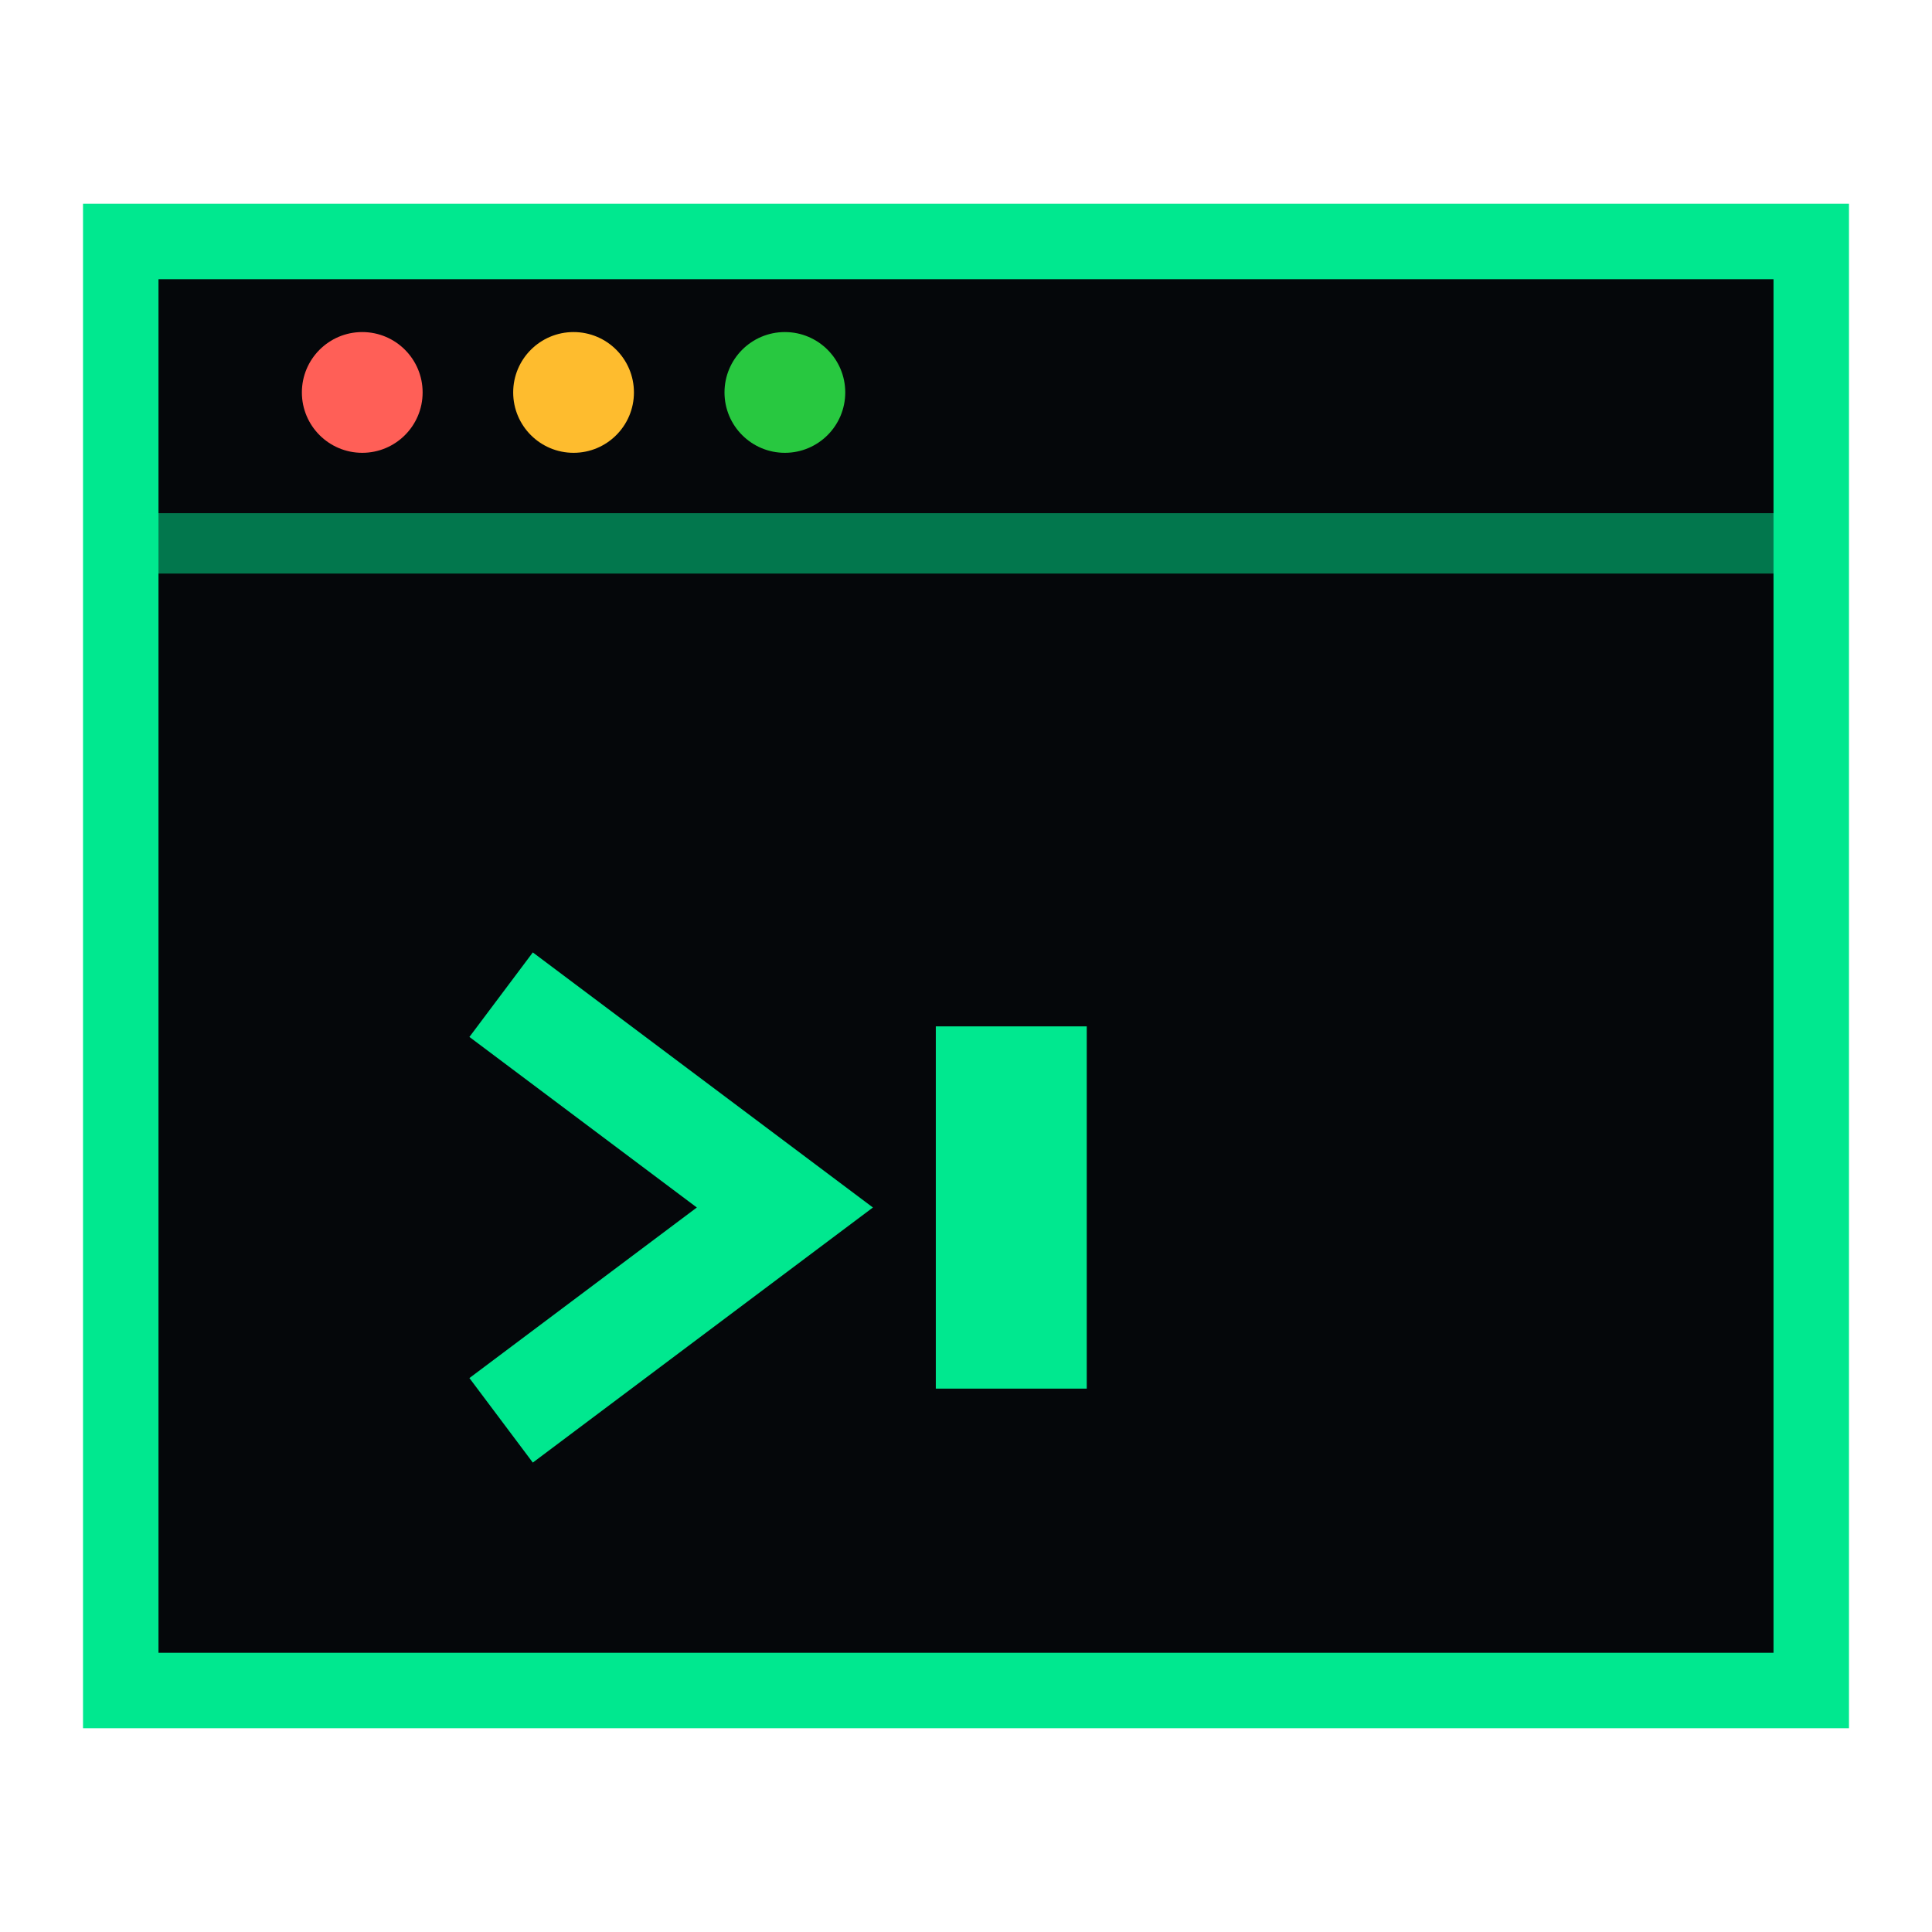
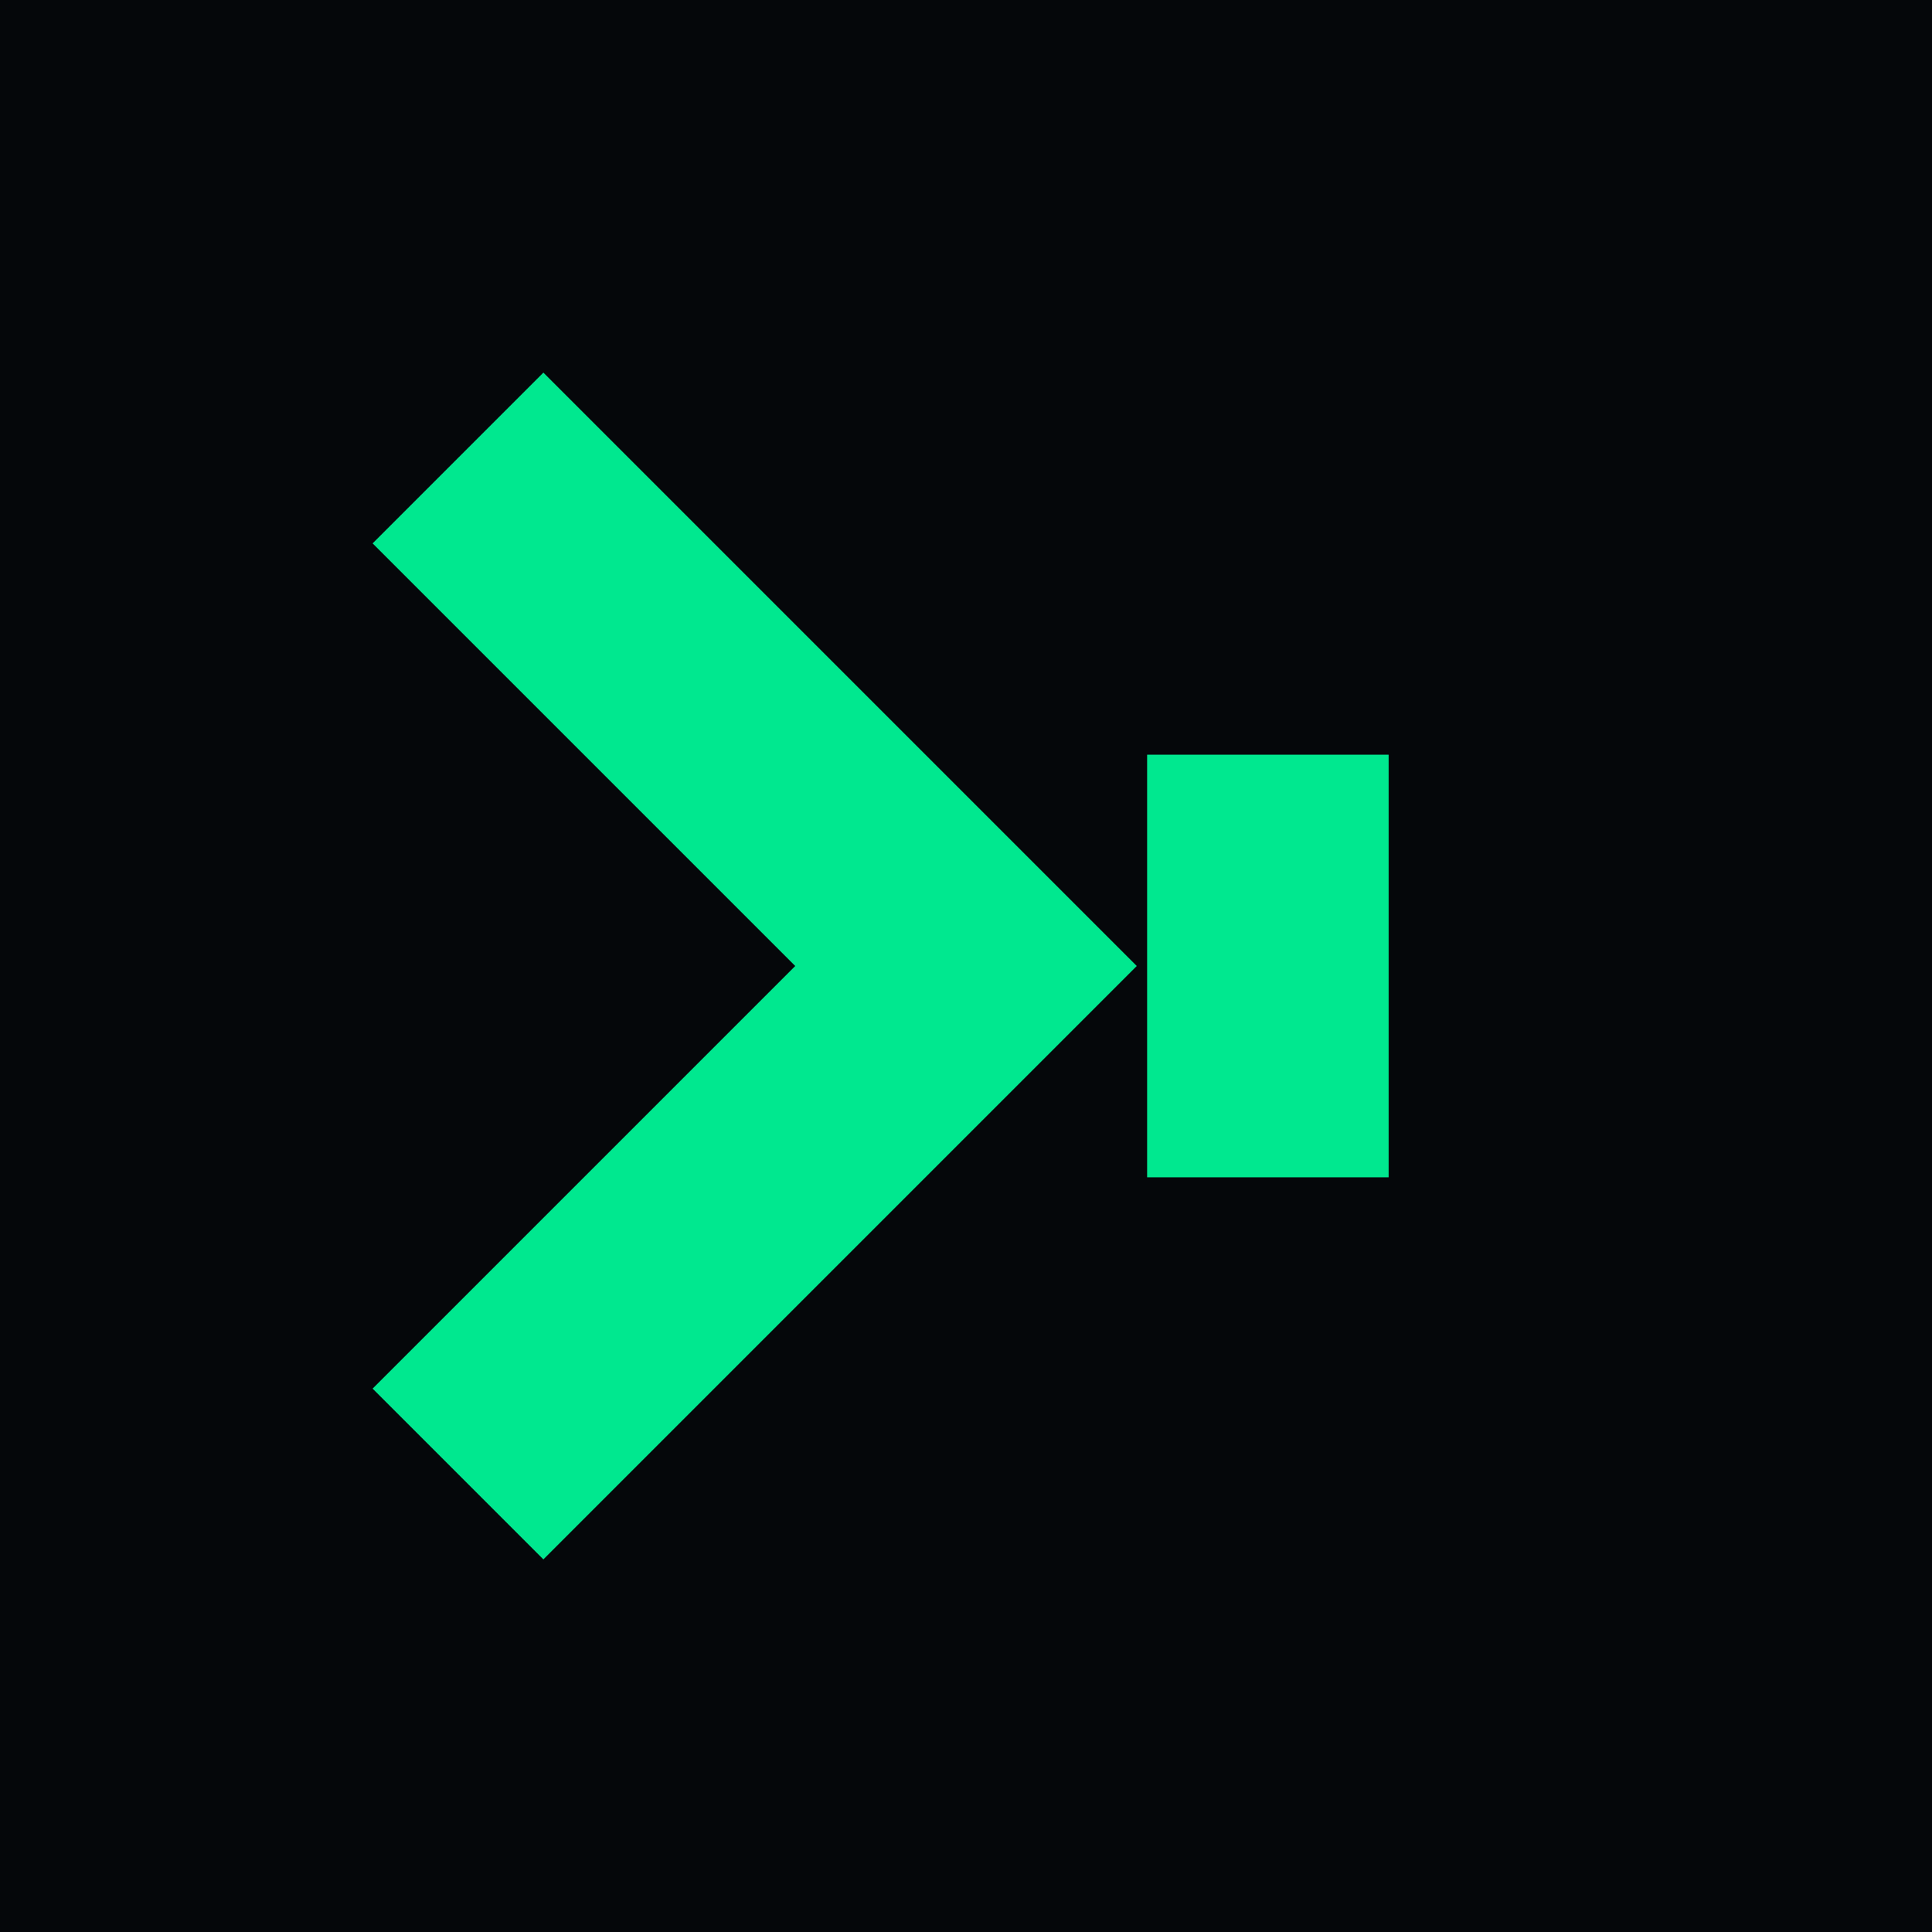
<svg xmlns="http://www.w3.org/2000/svg" viewBox="0 0 64 64" width="64" height="64" role="img" aria-label="因特吧">
-   <rect x="4" y="8" width="56" height="48" fill="#05070a" stroke="#00e88f" stroke-width="2.5" />
-   <line x1="4" y1="18" x2="60" y2="18" stroke="#00e88f" stroke-width="2" opacity="0.5" />
-   <circle cx="12" cy="13" r="2" fill="#ff5f57" />
-   <circle cx="19" cy="13" r="2" fill="#febc2e" />
-   <circle cx="26" cy="13" r="2" fill="#28c840" />
-   <path d="M18 34 L26 40 L18 46" fill="none" stroke="#00e88f" stroke-width="3.5" stroke-linecap="square" stroke-linejoin="miter" />
-   <rect x="31" y="34" width="5" height="12" fill="#00e88f" />
+   <rect width="64" height="64" fill="#05070a" />
+   <path d="M18 18 L32 32 L18 46" fill="none" stroke="#00e88f" stroke-width="8" stroke-linecap="square" stroke-linejoin="miter" />
+   <rect x="38" y="25" width="8" height="14" fill="#00e88f" />
</svg>
